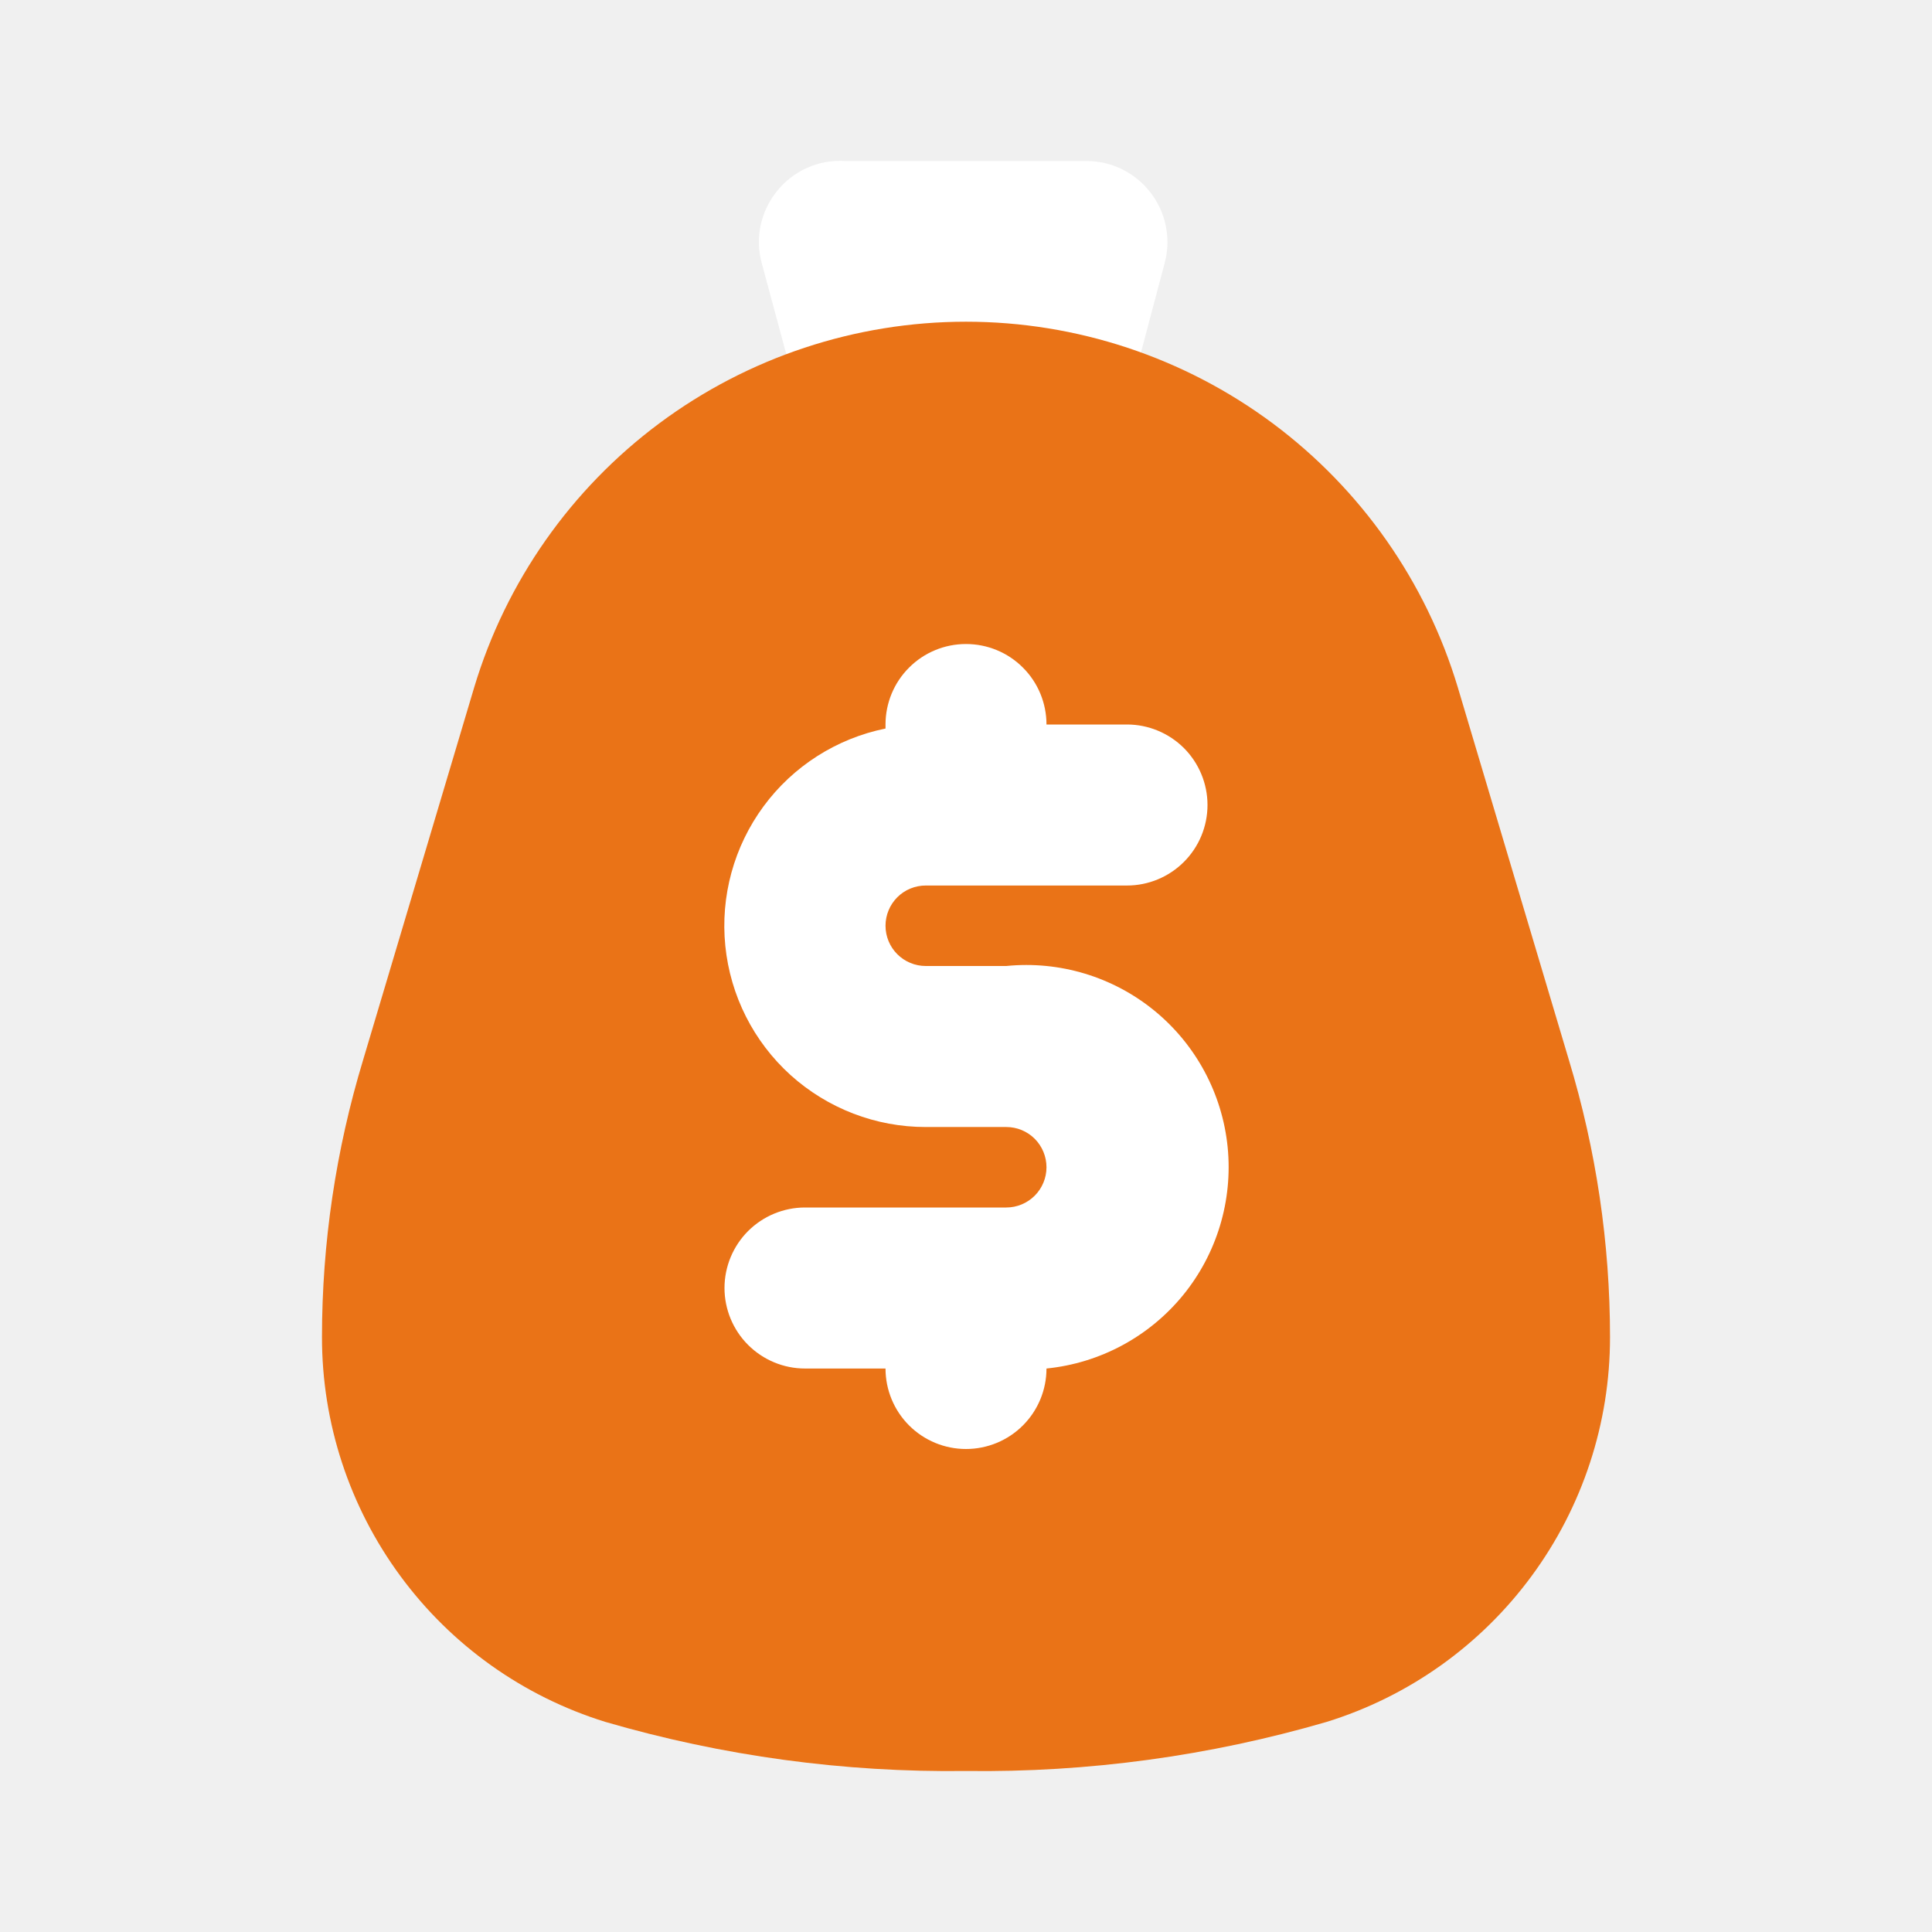
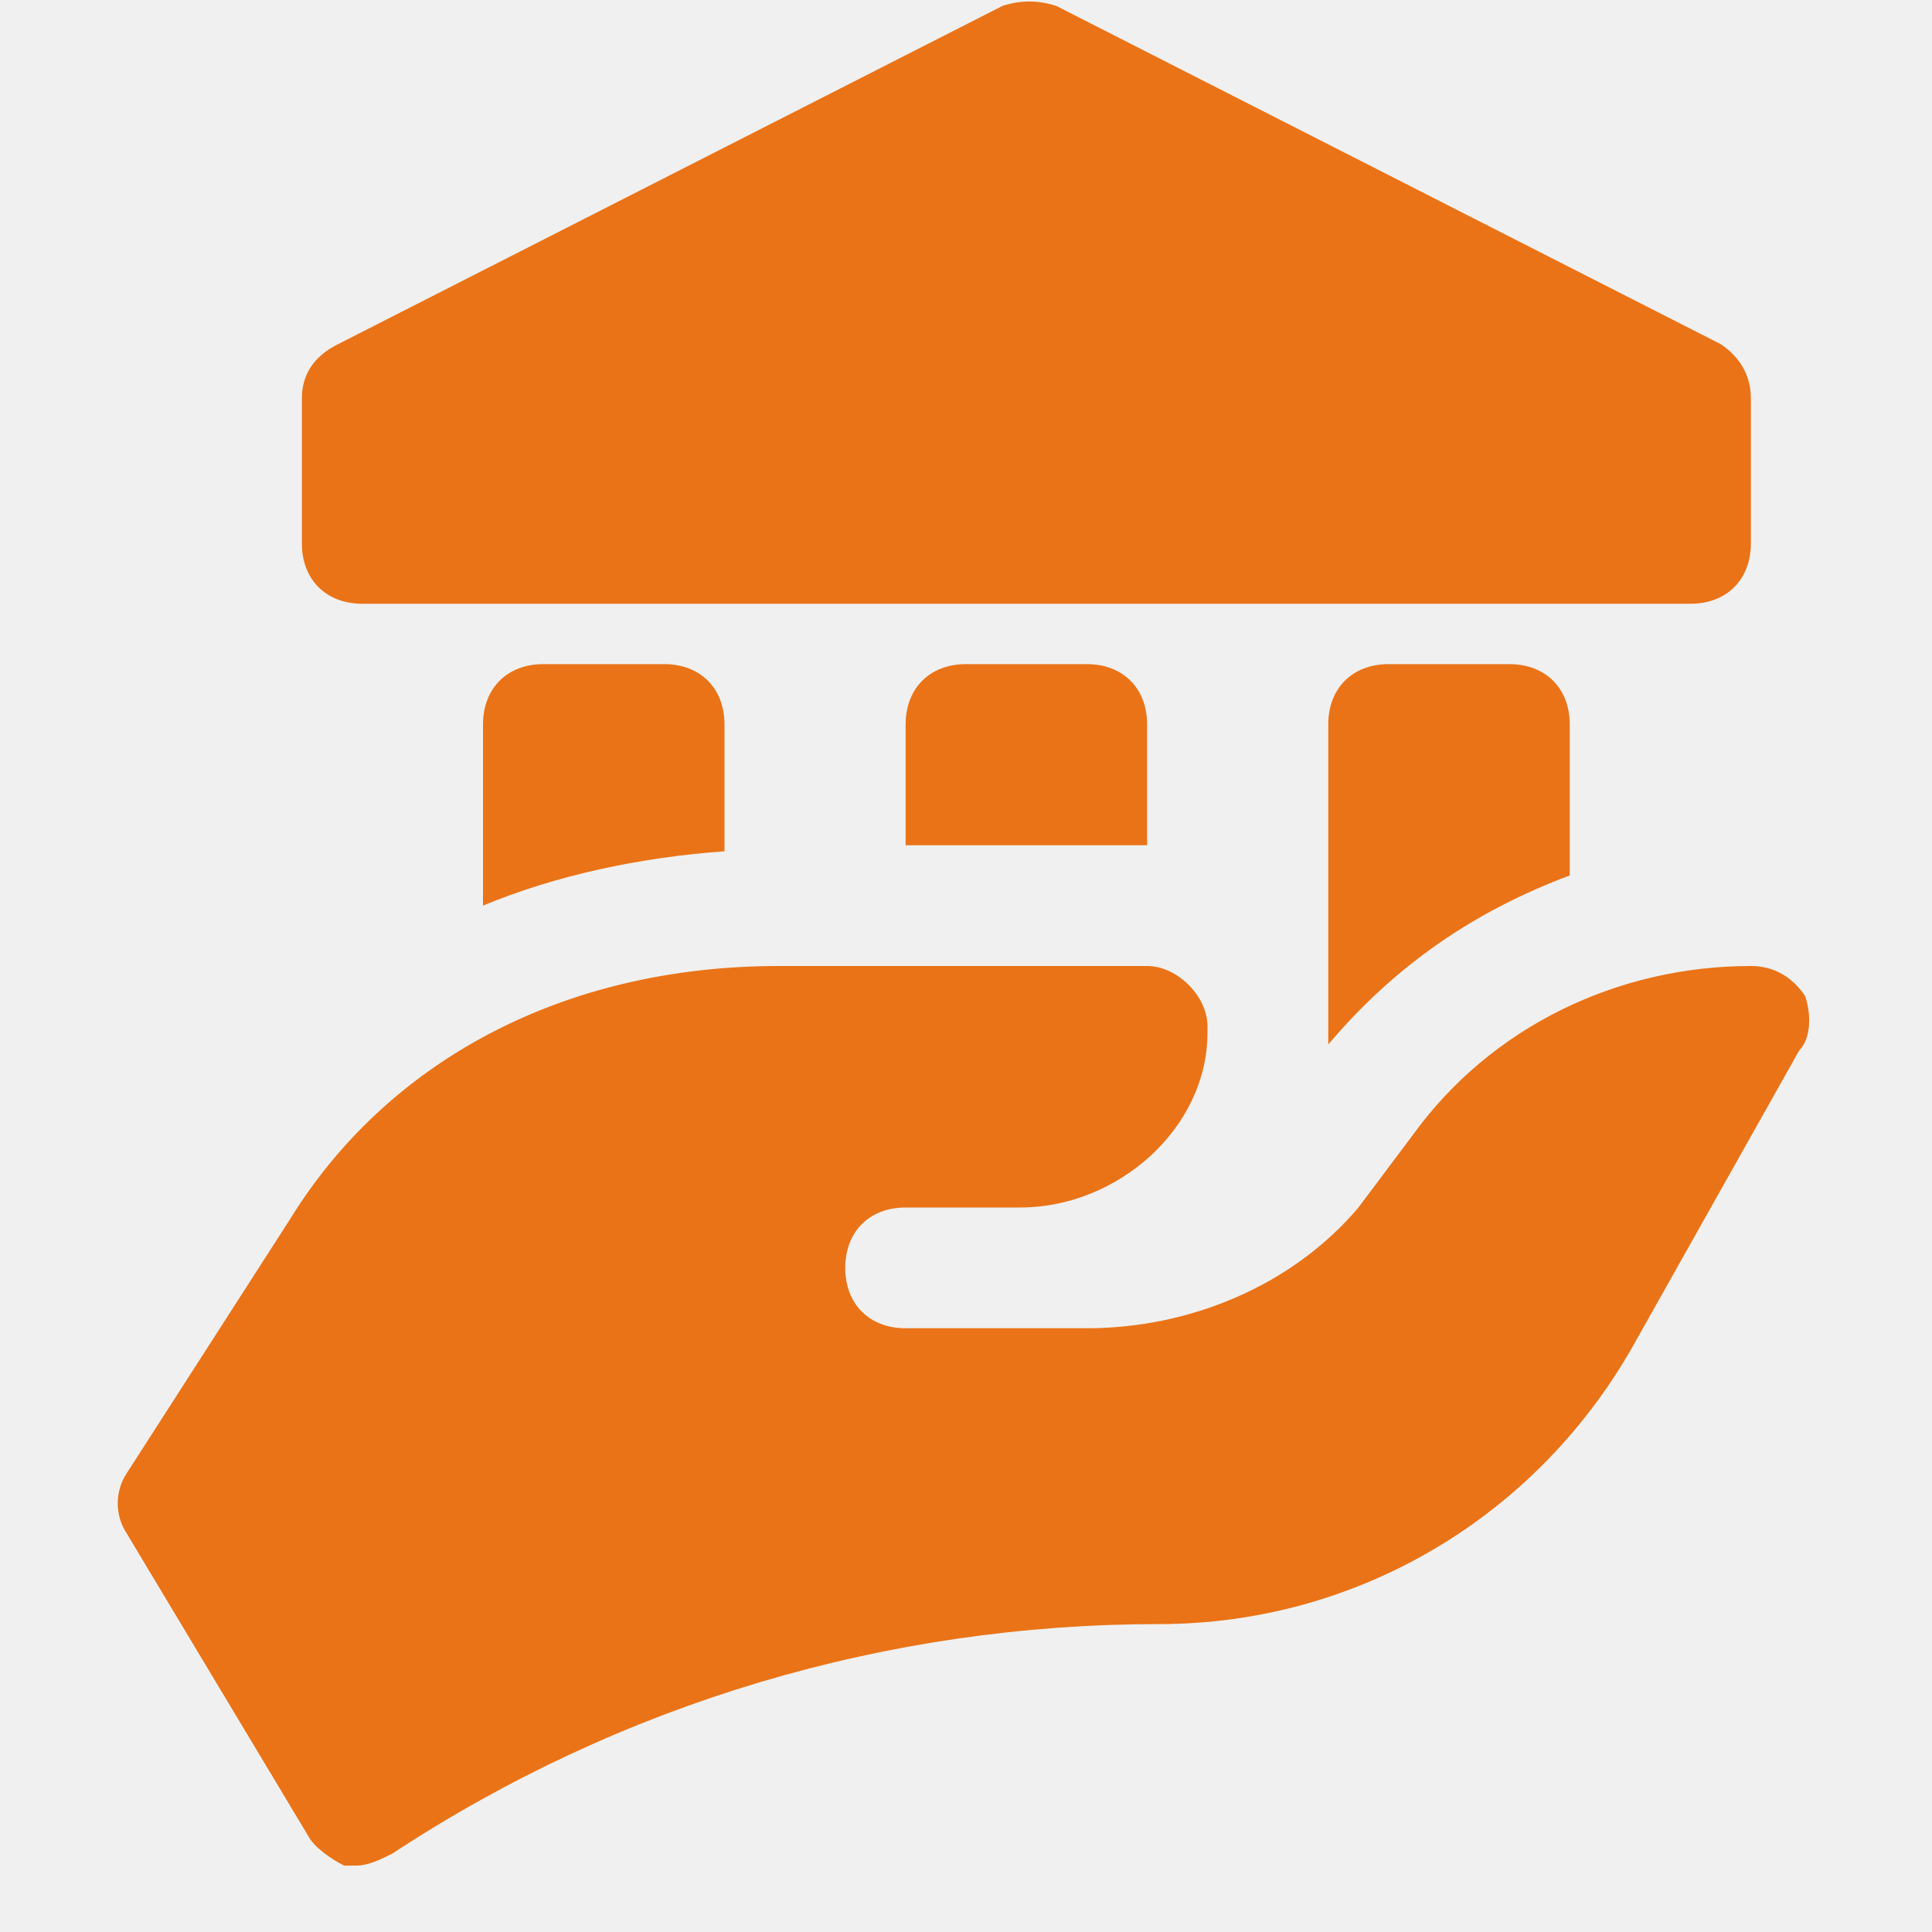
- <svg xmlns="http://www.w3.org/2000/svg" width="35" height="35" viewBox="0 0 35 35" fill="none">
-   <path d="M16.042 8.75C15.713 8.761 15.389 8.661 15.124 8.465C14.86 8.269 14.669 7.989 14.583 7.671L13.796 4.754C13.739 4.537 13.733 4.309 13.778 4.089C13.824 3.869 13.92 3.662 14.058 3.485C14.204 3.295 14.395 3.143 14.614 3.044C14.833 2.944 15.073 2.901 15.312 2.917H19.688C19.91 2.917 20.13 2.969 20.33 3.067C20.529 3.166 20.704 3.309 20.84 3.485C20.978 3.662 21.074 3.869 21.119 4.089C21.165 4.309 21.159 4.537 21.102 4.754L20.329 7.671C20.248 7.974 20.07 8.243 19.823 8.438C19.576 8.632 19.273 8.742 18.958 8.75H16.129H16.042Z" fill="white" />
-   <path d="M28.423 19.206L26.41 12.454C25.835 10.539 24.657 8.86 23.052 7.666C21.447 6.473 19.5 5.828 17.5 5.828C15.5 5.828 13.553 6.473 11.948 7.666C10.343 8.86 9.165 10.539 8.59 12.454L6.577 19.206C6.084 20.833 5.833 22.523 5.833 24.223C5.832 25.781 6.33 27.298 7.254 28.552C8.177 29.807 9.479 30.733 10.967 31.194C13.088 31.812 15.29 32.112 17.5 32.083C19.71 32.112 21.912 31.812 24.033 31.194C25.521 30.733 26.823 29.807 27.746 28.552C28.67 27.298 29.168 25.781 29.167 24.223C29.167 22.523 28.916 20.833 28.423 19.206Z" fill="#EA7317" />
-   <path d="M18.229 17.5H16.771C16.578 17.5 16.392 17.423 16.255 17.286C16.119 17.15 16.042 16.964 16.042 16.771C16.042 16.577 16.119 16.392 16.255 16.255C16.392 16.118 16.578 16.042 16.771 16.042H20.417C20.803 16.042 21.174 15.888 21.448 15.614C21.721 15.341 21.875 14.97 21.875 14.583C21.875 14.197 21.721 13.826 21.448 13.552C21.174 13.279 20.803 13.125 20.417 13.125H18.958C18.958 12.738 18.805 12.367 18.531 12.094C18.258 11.82 17.887 11.667 17.5 11.667C17.113 11.667 16.742 11.82 16.469 12.094C16.195 12.367 16.042 12.738 16.042 13.125V13.198C15.156 13.378 14.368 13.88 13.832 14.608C13.296 15.336 13.049 16.238 13.14 17.137C13.231 18.037 13.652 18.87 14.323 19.477C14.995 20.082 15.867 20.418 16.771 20.417H18.229C18.423 20.417 18.608 20.493 18.745 20.63C18.881 20.767 18.958 20.952 18.958 21.146C18.958 21.339 18.881 21.525 18.745 21.661C18.608 21.798 18.423 21.875 18.229 21.875H14.583C14.197 21.875 13.826 22.029 13.552 22.302C13.279 22.576 13.125 22.947 13.125 23.333C13.125 23.72 13.279 24.091 13.552 24.364C13.826 24.638 14.197 24.792 14.583 24.792H16.042C16.042 25.178 16.195 25.549 16.469 25.823C16.742 26.096 17.113 26.25 17.5 26.25C17.887 26.25 18.258 26.096 18.531 25.823C18.805 25.549 18.958 25.178 18.958 24.792C19.925 24.695 20.814 24.218 21.43 23.466C22.045 22.714 22.336 21.748 22.24 20.781C22.143 19.814 21.666 18.925 20.914 18.31C20.162 17.695 19.196 17.403 18.229 17.5Z" fill="white" />
+ <svg xmlns="http://www.w3.org/2000/svg" width="40" height="40" viewBox="0 0 40 40" fill="none">
+   <path d="M35.625 7.125L21.875 0.125C21.5 1.86265e-09 21.125 1.86265e-09 20.75 0.125L7 7.125C6.5 7.375 6.25 7.75 6.25 8.25V11.25C6.25 12 6.75 12.5 7.5 12.5H35C35.75 12.5 36.25 12 36.25 11.25V8.25C36.25 7.75 36 7.375 35.625 7.125Z" fill="#EA7317" />
+   <path d="M37.375 20.625C37.125 20.25 36.75 20 36.25 20C33.5 20 30.875 21.25 29.25 23.5L28.125 25C26.75 26.625 24.625 27.5 22.5 27.5H18.75C18 27.5 17.5 27 17.5 26.25C17.5 25.5 18 25 18.75 25H21.125C23.125 25 25 23.375 25 21.375V21.25C25 20.625 24.375 20 23.75 20H16.125C11.625 20 8 22 6 25.25L2.625 30.5C2.375 30.875 2.375 31.375 2.625 31.75L6.375 38C6.5 38.25 6.875 38.5 7.125 38.625C7.25 38.625 7.25 38.625 7.375 38.625C7.625 38.625 7.875 38.5 8.125 38.375C12.875 35.25 18.375 33.625 24 33.625C28.125 33.625 31.875 31.375 33.875 27.75L37.25 21.75C37.5 21.5 37.5 21 37.375 20.625Z" fill="#EA7317" />
+   <path d="M32.5 18.125V15C32.5 14.25 32 13.75 31.25 13.75H28.75C28 13.75 27.5 14.25 27.5 15V21.625C28.875 20 30.5 18.875 32.5 18.125Z" fill="#EA7317" />
+   <path d="M23.75 17.5V15C23.75 14.25 23.25 13.75 22.5 13.75H20C19.25 13.75 18.75 14.25 18.75 15V17.5H23.75Z" fill="#EA7317" />
+   <path d="M15 17.625V15C15 14.25 14.5 13.75 13.75 13.75H11.25C10.5 13.75 10 14.25 10 15V18.75C11.5 18.125 13.25 17.75 15 17.625Z" fill="#EA7317" />
</svg>
